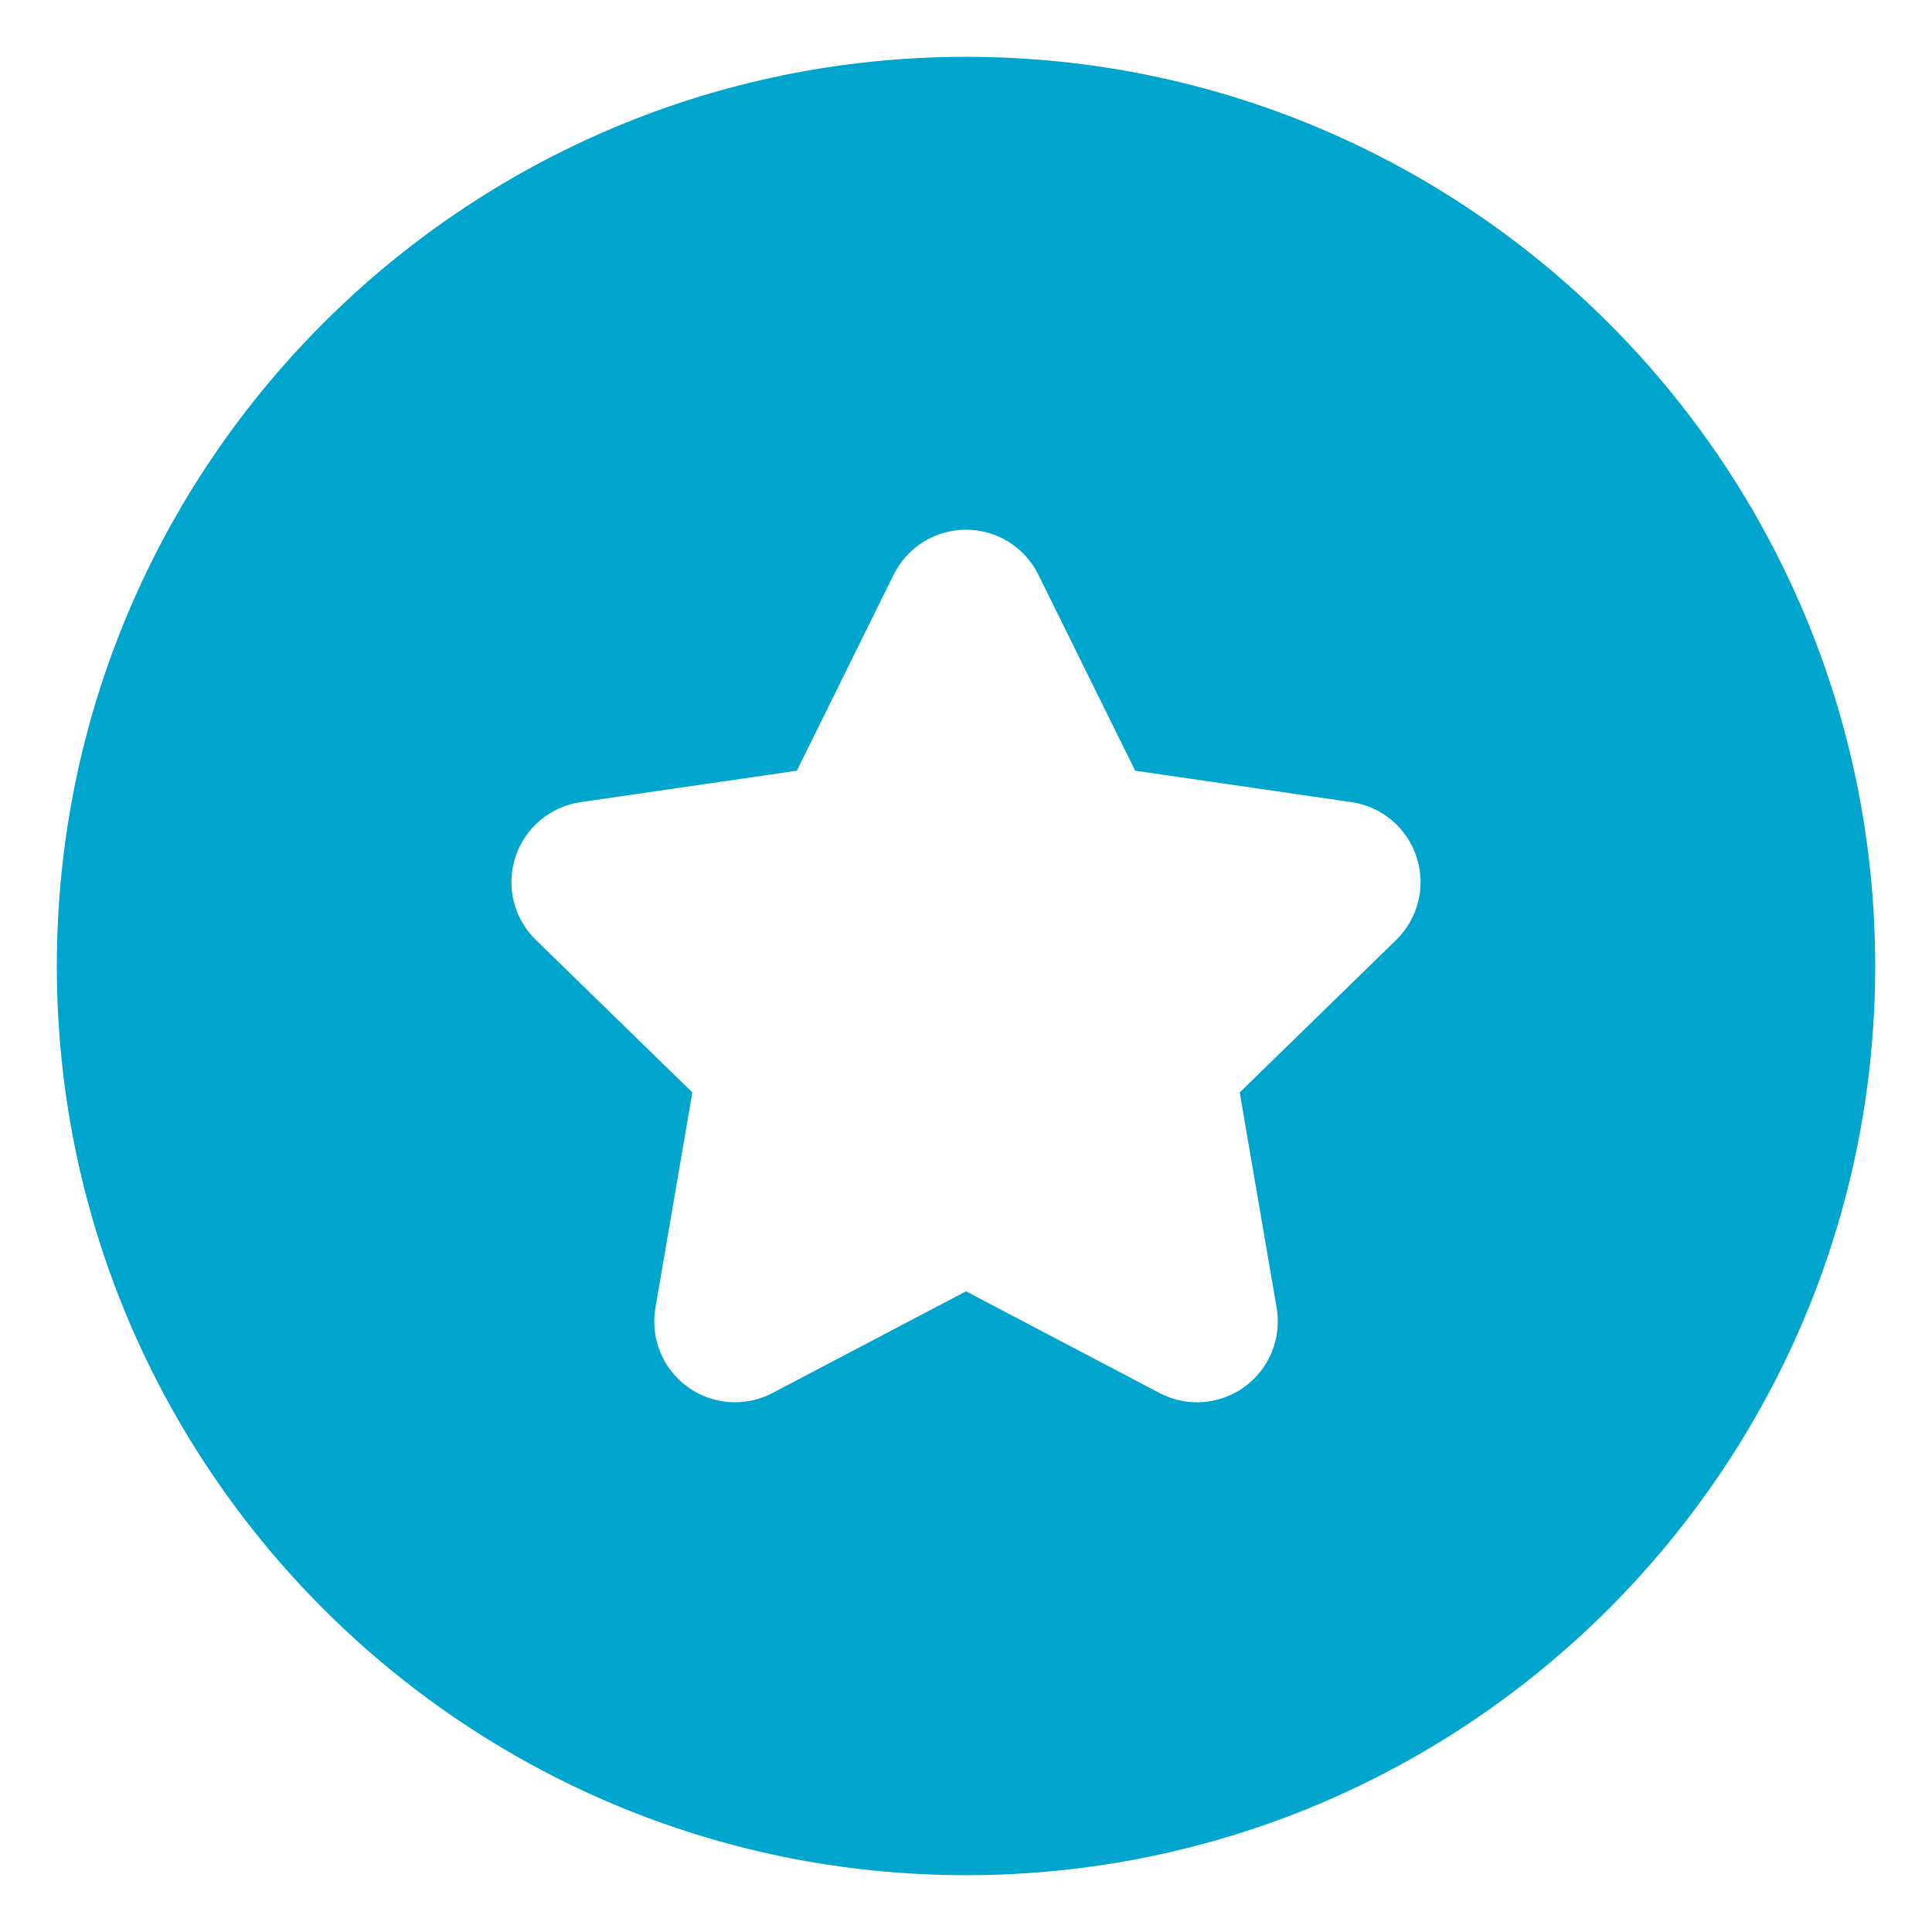
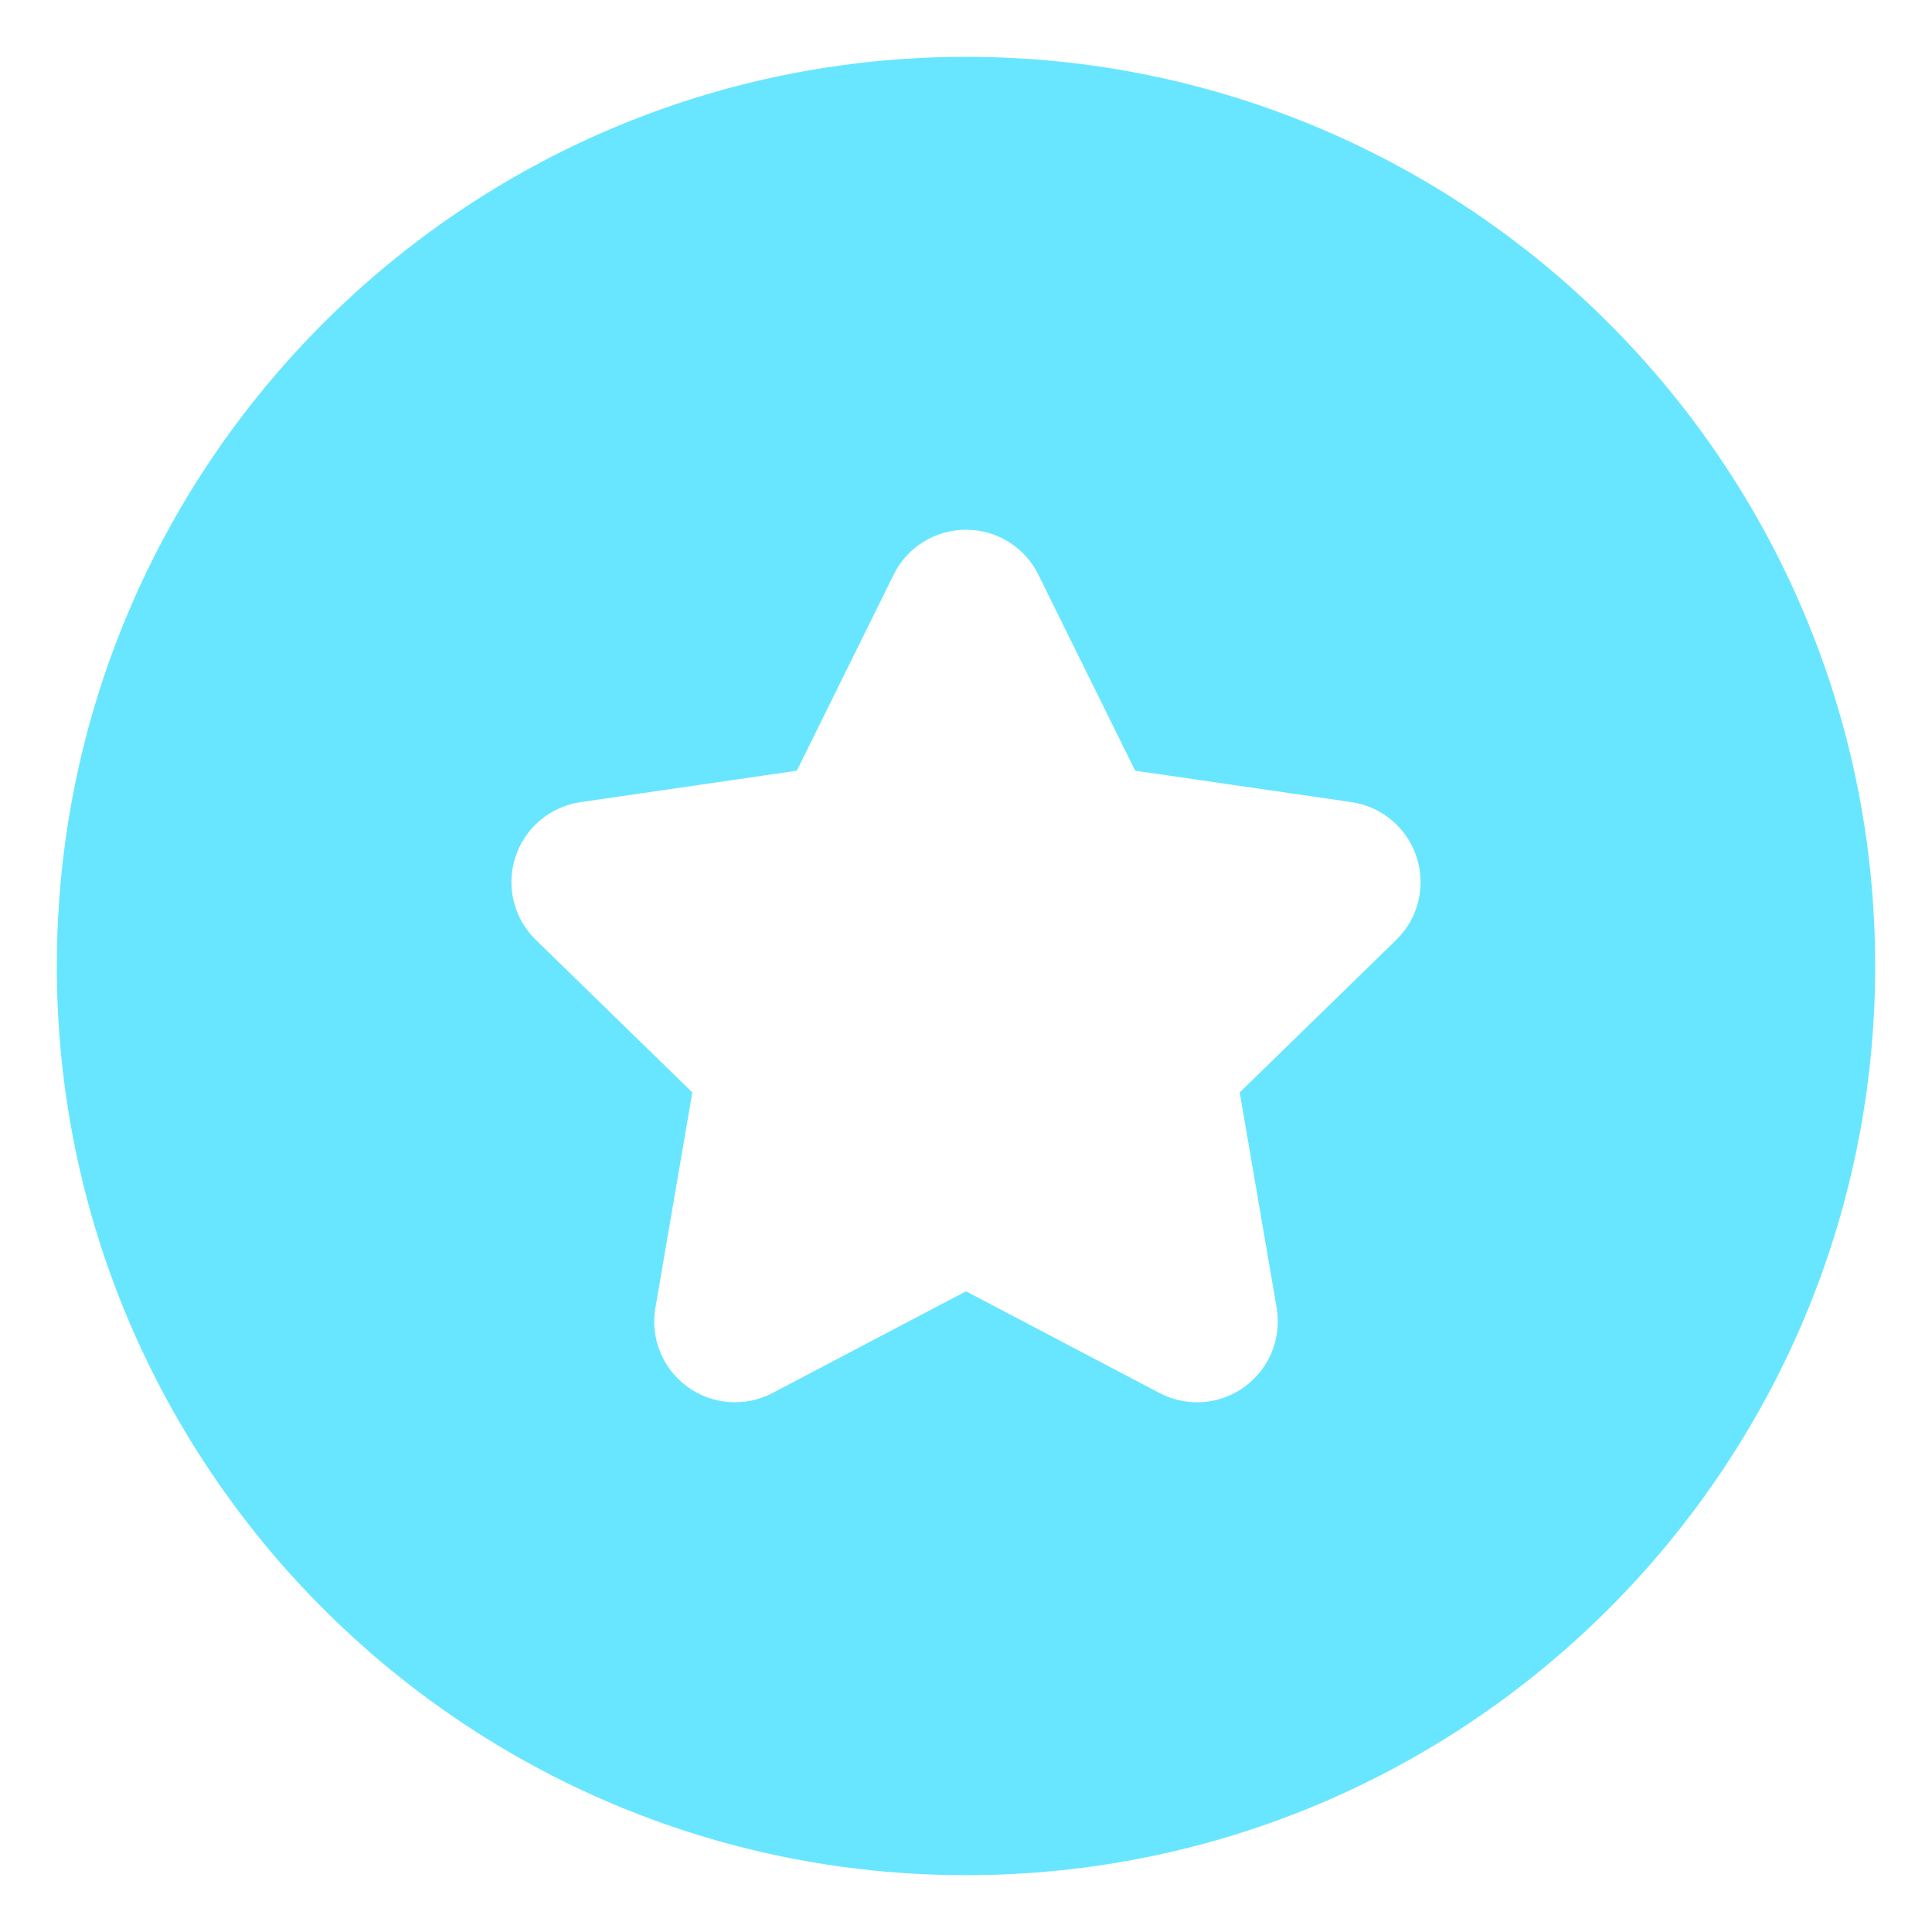
<svg xmlns="http://www.w3.org/2000/svg" width="100%" height="100%" viewBox="0 0 34 34" version="1.1" xml:space="preserve" style="fill-rule:evenodd;clip-rule:evenodd;stroke-linejoin:round;stroke-miterlimit:2;">
-   <path d="M17,1C25.831,1 33,8.169 33,17C33,25.831 25.831,33 17,33C8.169,33 1,25.831 1,17C1,8.169 8.169,1 17,1ZM24.93,15.084C24.763,14.569 24.318,14.194 23.783,14.116L19.977,13.563L18.274,10.115C18.036,9.629 17.541,9.322 17,9.322C16.459,9.322 15.965,9.629 15.726,10.114L14.023,13.563L10.218,14.116C9.682,14.194 9.237,14.569 9.07,15.084C8.902,15.599 9.042,16.163 9.43,16.541L12.184,19.225L11.534,23.016C11.442,23.549 11.661,24.088 12.099,24.406C12.537,24.724 13.117,24.766 13.596,24.514L17,22.725L20.404,24.514C20.612,24.623 20.839,24.678 21.065,24.678C21.36,24.678 21.654,24.586 21.901,24.406C22.339,24.088 22.558,23.549 22.467,23.016L21.817,19.225L24.571,16.541C24.958,16.163 25.098,15.599 24.93,15.084Z" style="fill:rgb(0,165,205);" />
+   <path d="M17,1C25.831,1 33,8.169 33,17C33,25.831 25.831,33 17,33C8.169,33 1,25.831 1,17C1,8.169 8.169,1 17,1ZM24.93,15.084C24.763,14.569 24.318,14.194 23.783,14.116L19.977,13.563L18.274,10.115C18.036,9.629 17.541,9.322 17,9.322C16.459,9.322 15.965,9.629 15.726,10.114L14.023,13.563L10.218,14.116C9.682,14.194 9.237,14.569 9.07,15.084C8.902,15.599 9.042,16.163 9.43,16.541L12.184,19.225L11.534,23.016C11.442,23.549 11.661,24.088 12.099,24.406C12.537,24.724 13.117,24.766 13.596,24.514L17,22.725L20.404,24.514C20.612,24.623 20.839,24.678 21.065,24.678C21.36,24.678 21.654,24.586 21.901,24.406C22.339,24.088 22.558,23.549 22.467,23.016L21.817,19.225L24.571,16.541C24.958,16.163 25.098,15.599 24.93,15.084Z" style="fill:rgb(104,230,255);" />
</svg>
